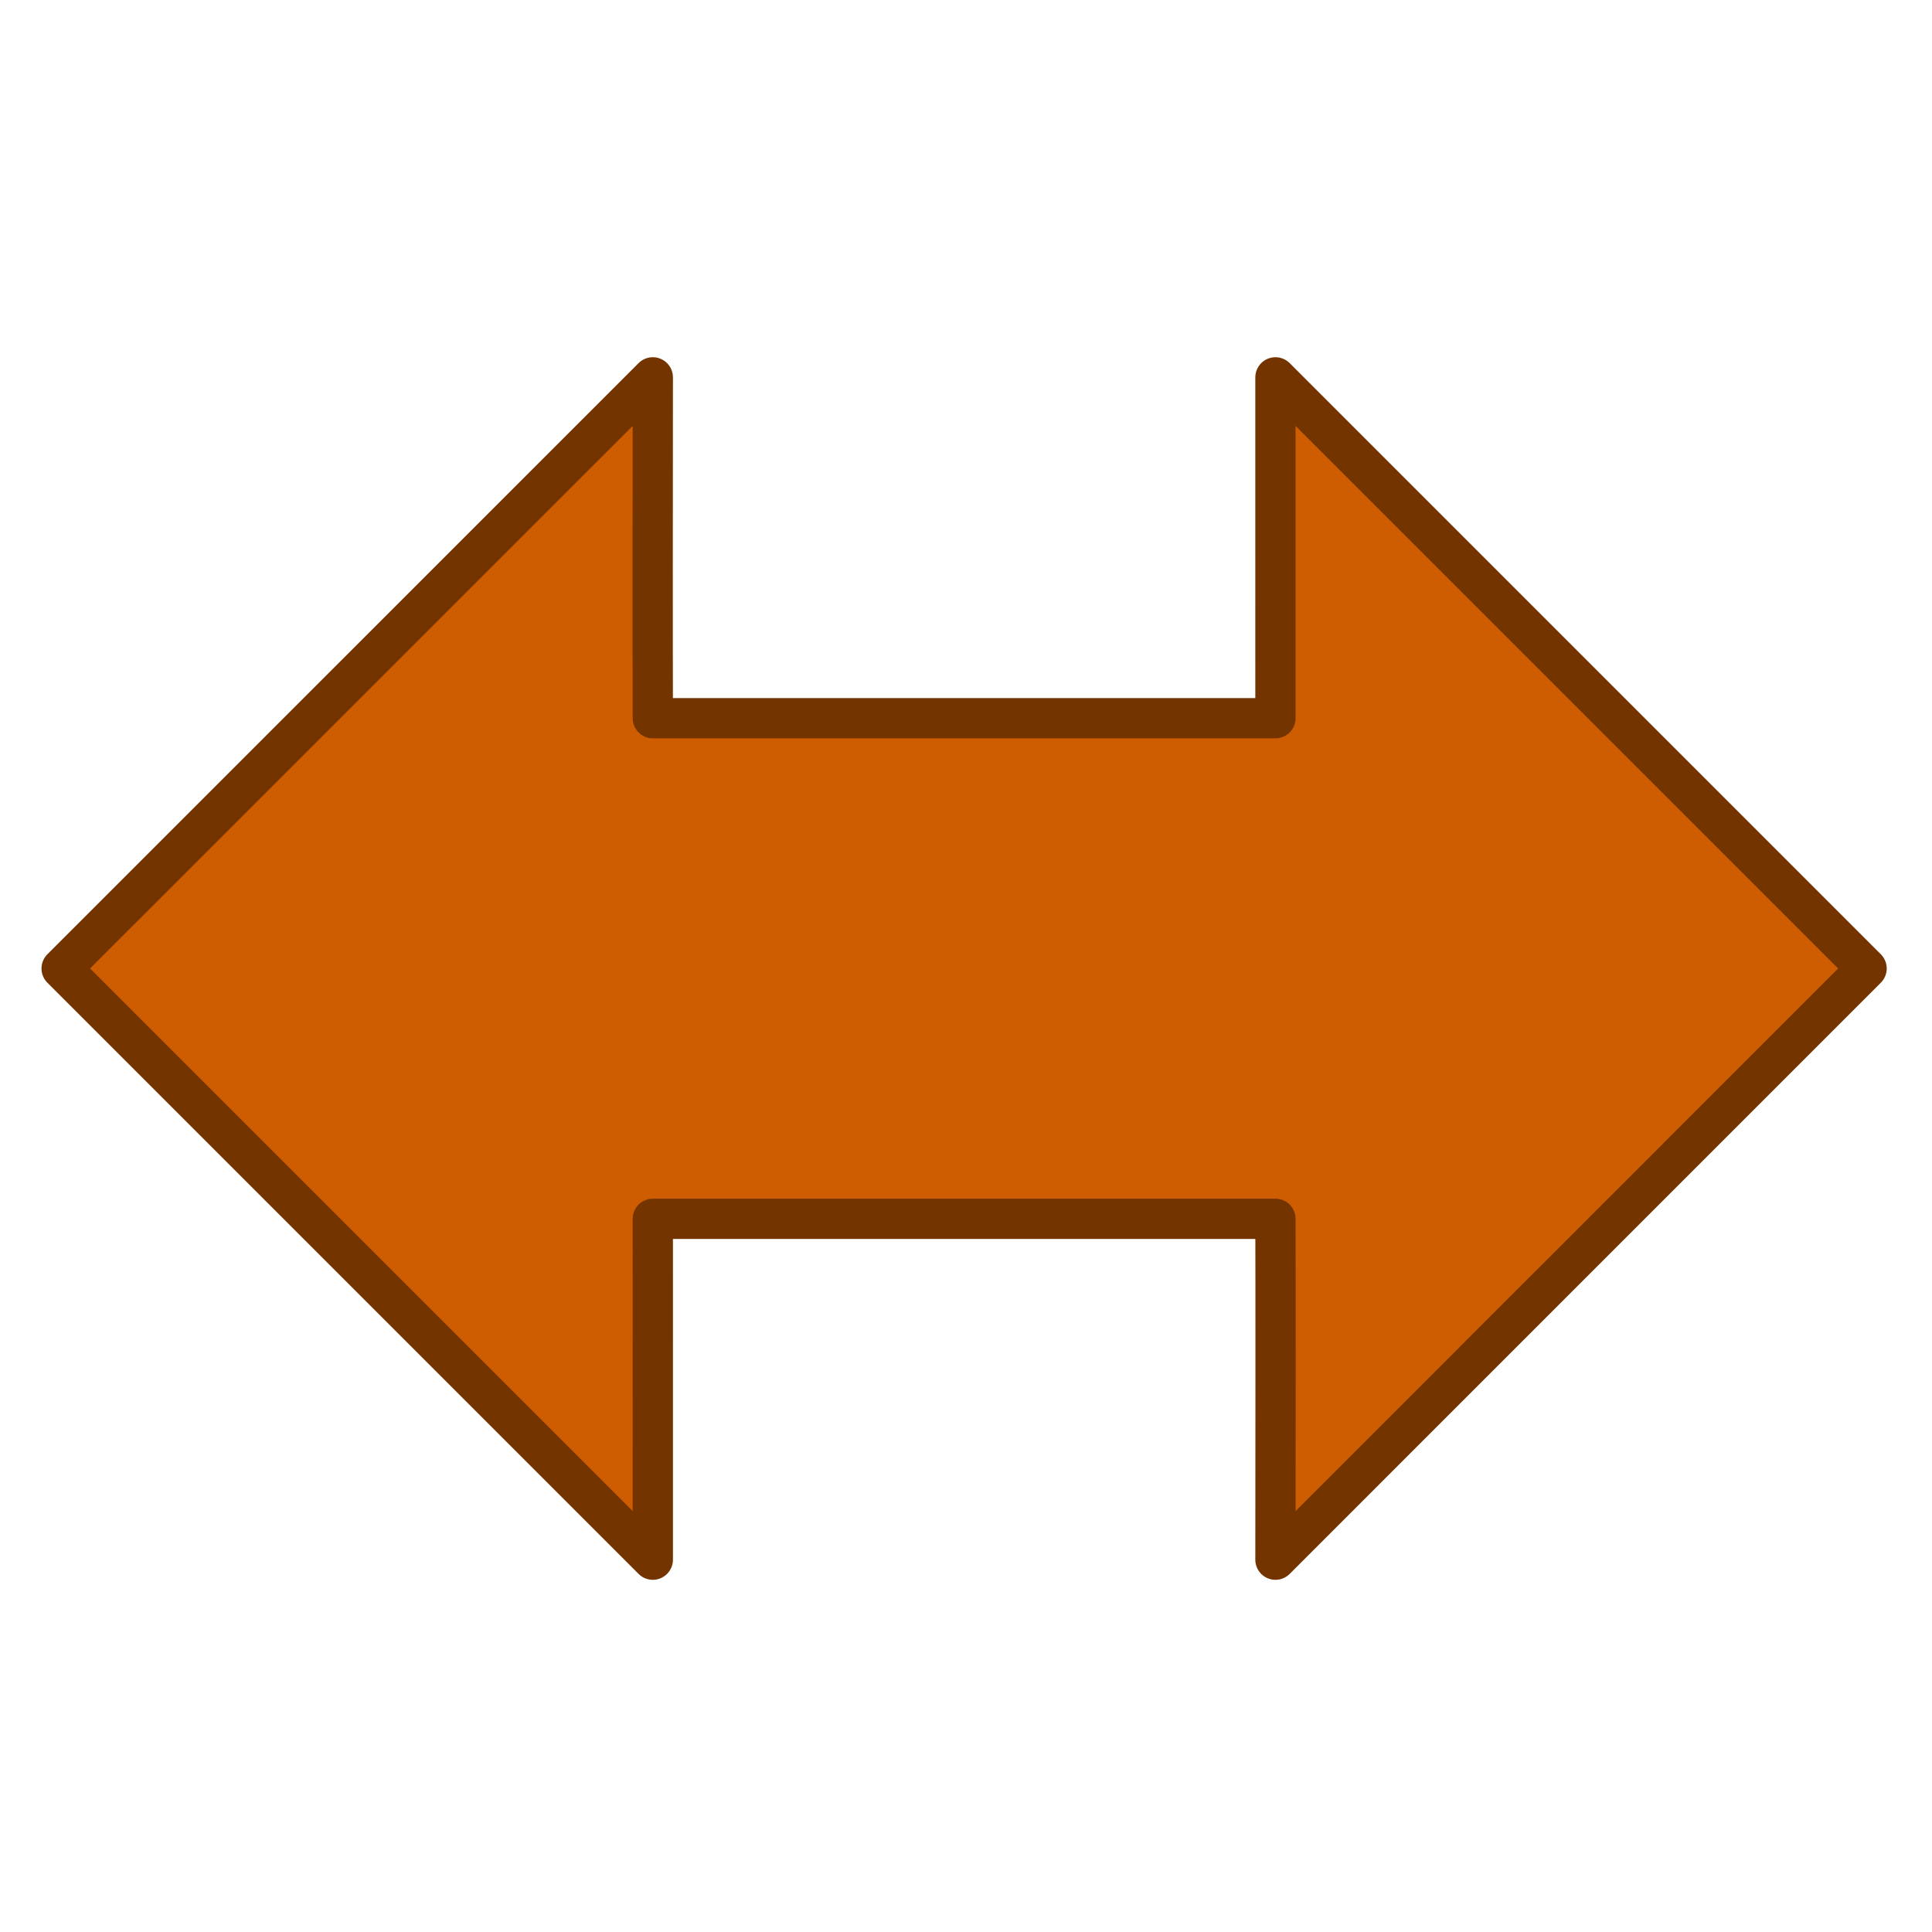
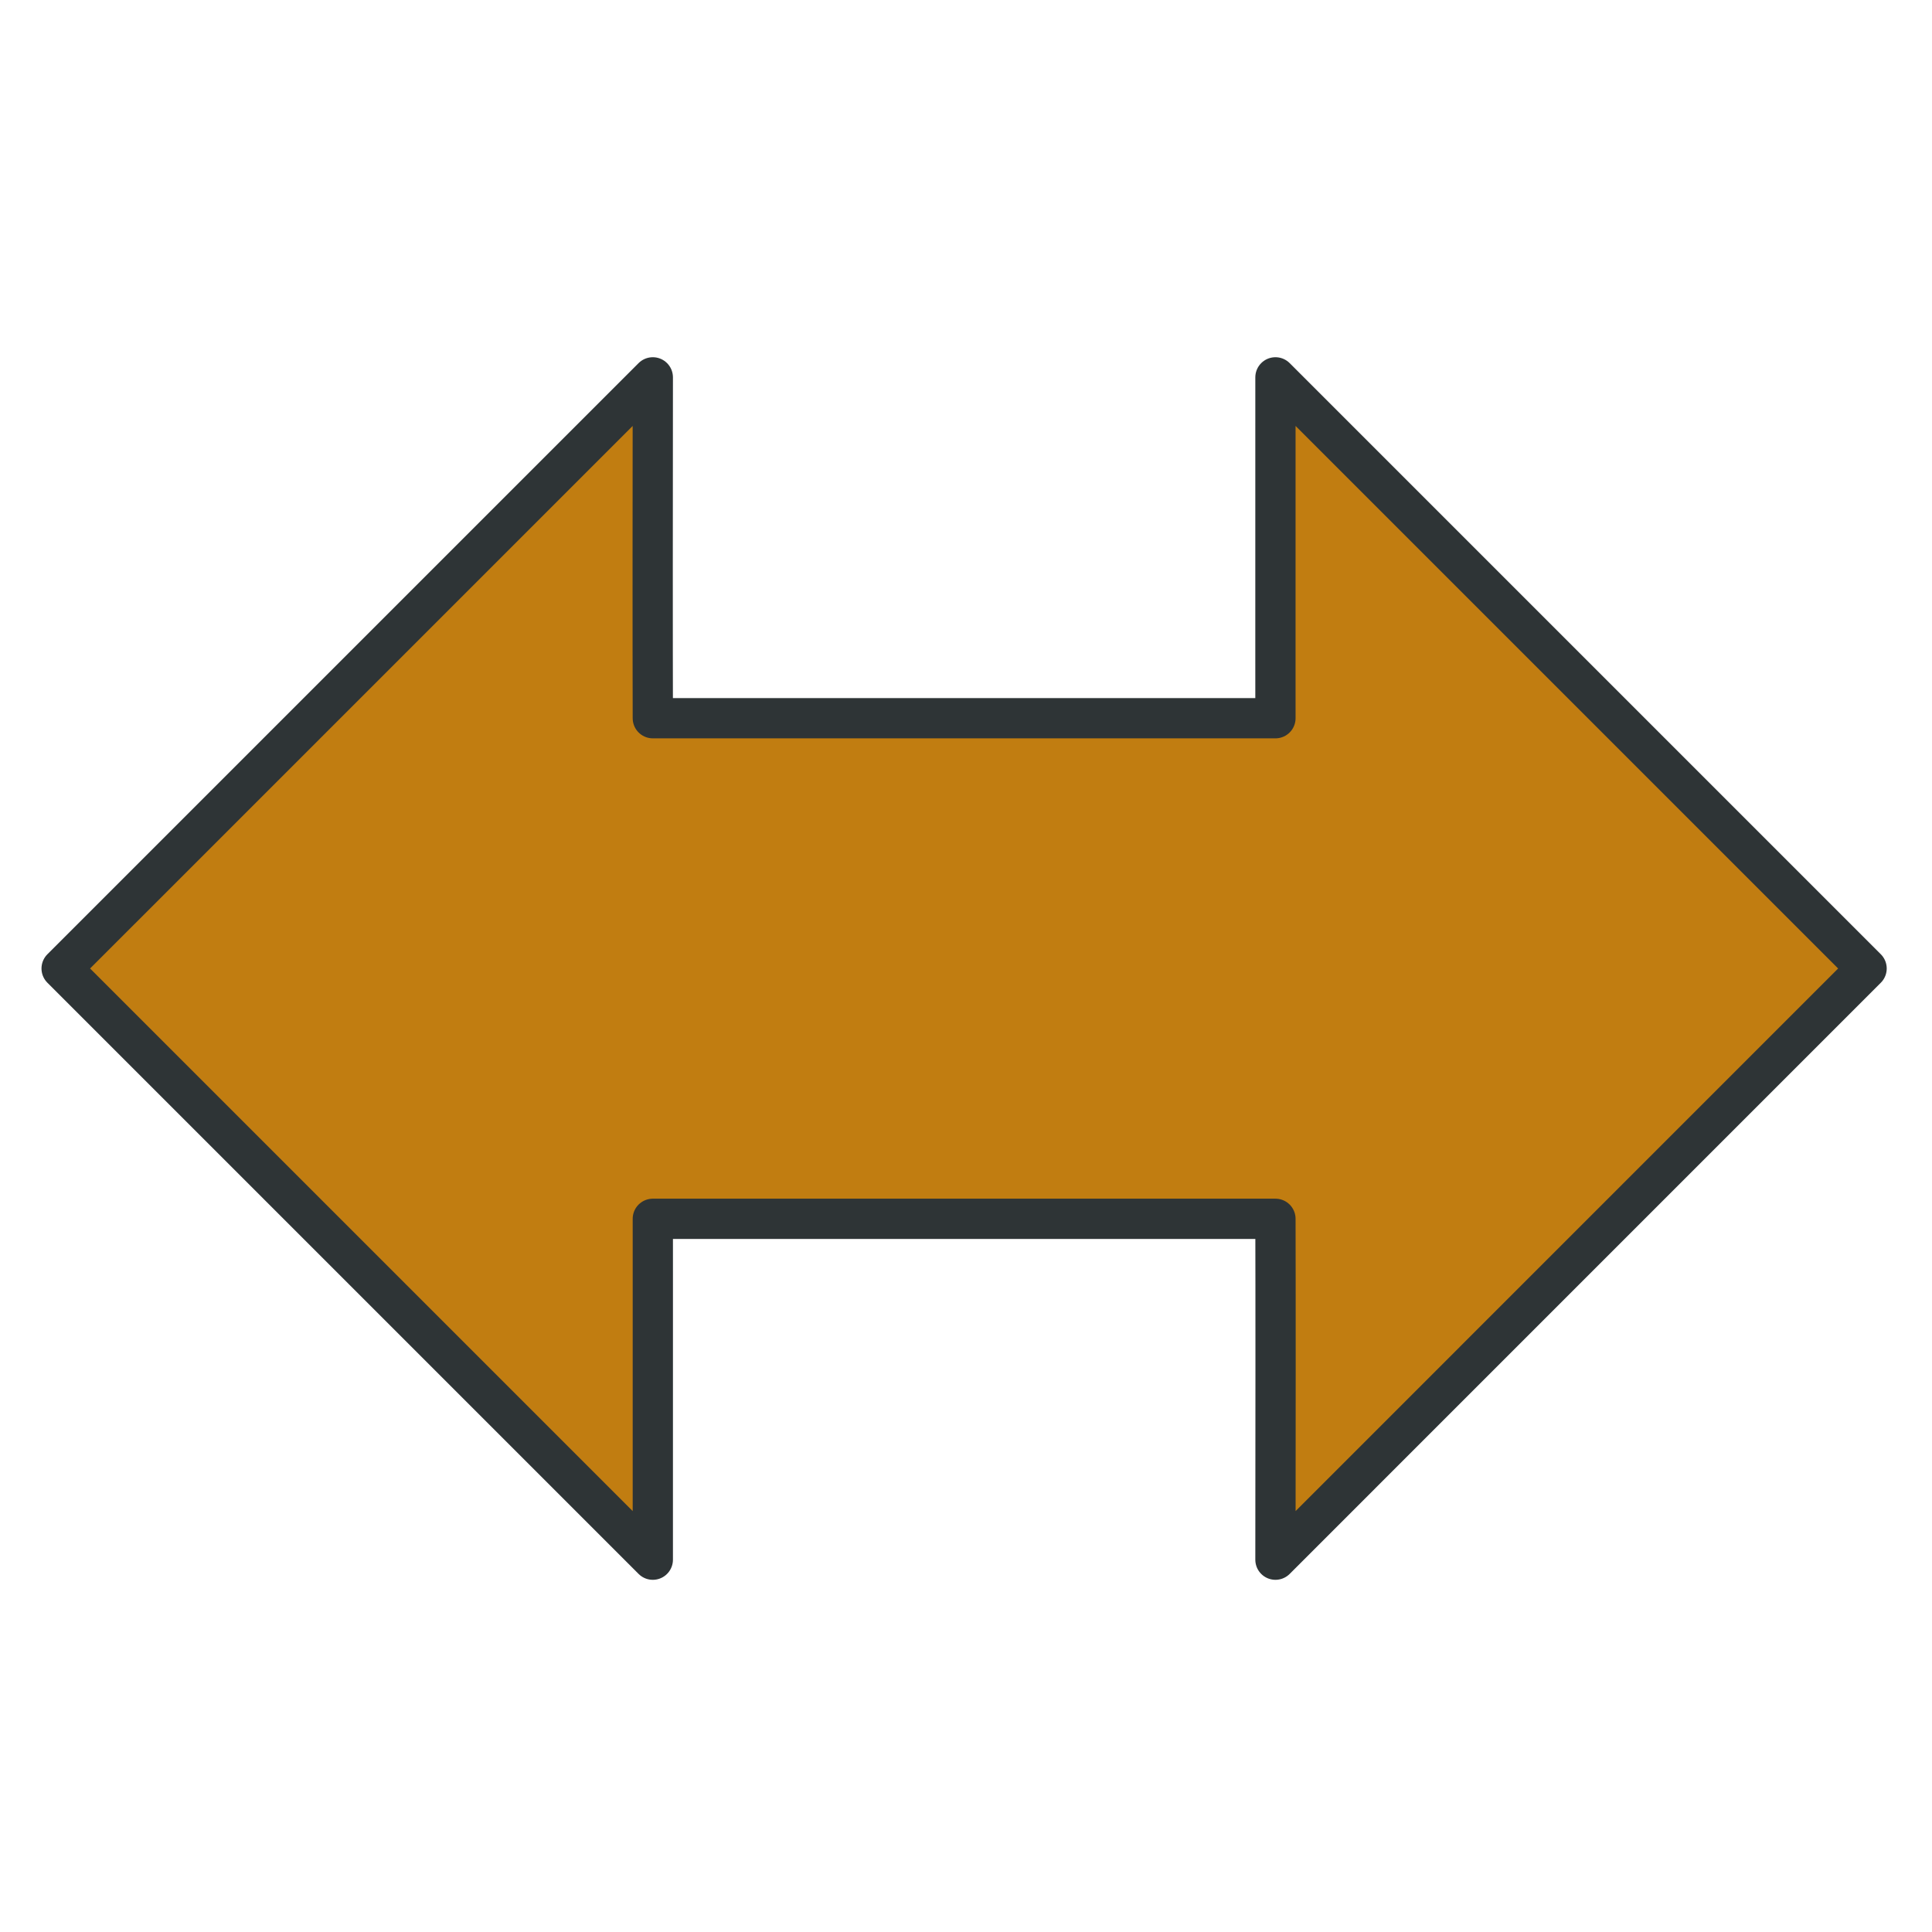
<svg xmlns="http://www.w3.org/2000/svg" width="48px" height="48px" id="svg4933" version="1.1">
  <defs id="defs4935">
    <linearGradient id="linearGradient5463">
      <stop style="stop-color:#ff8484;stop-opacity:1;" offset="0" id="stop5465" />
      <stop style="stop-color:#000000;stop-opacity:0;" offset="1" id="stop5467" />
    </linearGradient>
  </defs>
  <g id="layer1">
-     <path style="fill:#ce5c00;fill-opacity:1;stroke:#743400;stroke-width:1;stroke-linecap:round;stroke-linejoin:round;stroke-miterlimit:4;stroke-opacity:1;stroke-dasharray:none" d="M 31.688,38.75 46.375,24.062 31.688,9.375 c 0.002,8.446 -0.003,6.966 0,8.469 l -15.469,0 c 0.001,-1.53 -0.008,0.041 0,-8.469 L 1.531,24.062 16.219,38.75 c -0.002,-8.446 0.003,-6.966 0,-8.469 l 15.469,0 c -0.001,1.53 0.008,-0.041 0,8.469 z" id="rect3814" />
+     <path style="fill:#c17d11;fill-opacity:1;stroke:#2e3436;stroke-width:1;stroke-linecap:round;stroke-linejoin:round;stroke-miterlimit:4;stroke-opacity:1;stroke-dasharray:none" d="M 31.688,38.75 46.375,24.062 31.688,9.375 c 0.002,8.446 -0.003,6.966 0,8.469 l -15.469,0 c 0.001,-1.53 -0.008,0.041 0,-8.469 L 1.531,24.062 16.219,38.75 c -0.002,-8.446 0.003,-6.966 0,-8.469 l 15.469,0 c -0.001,1.53 0.008,-0.041 0,8.469 z" id="rect3814" />
  </g>
</svg>
